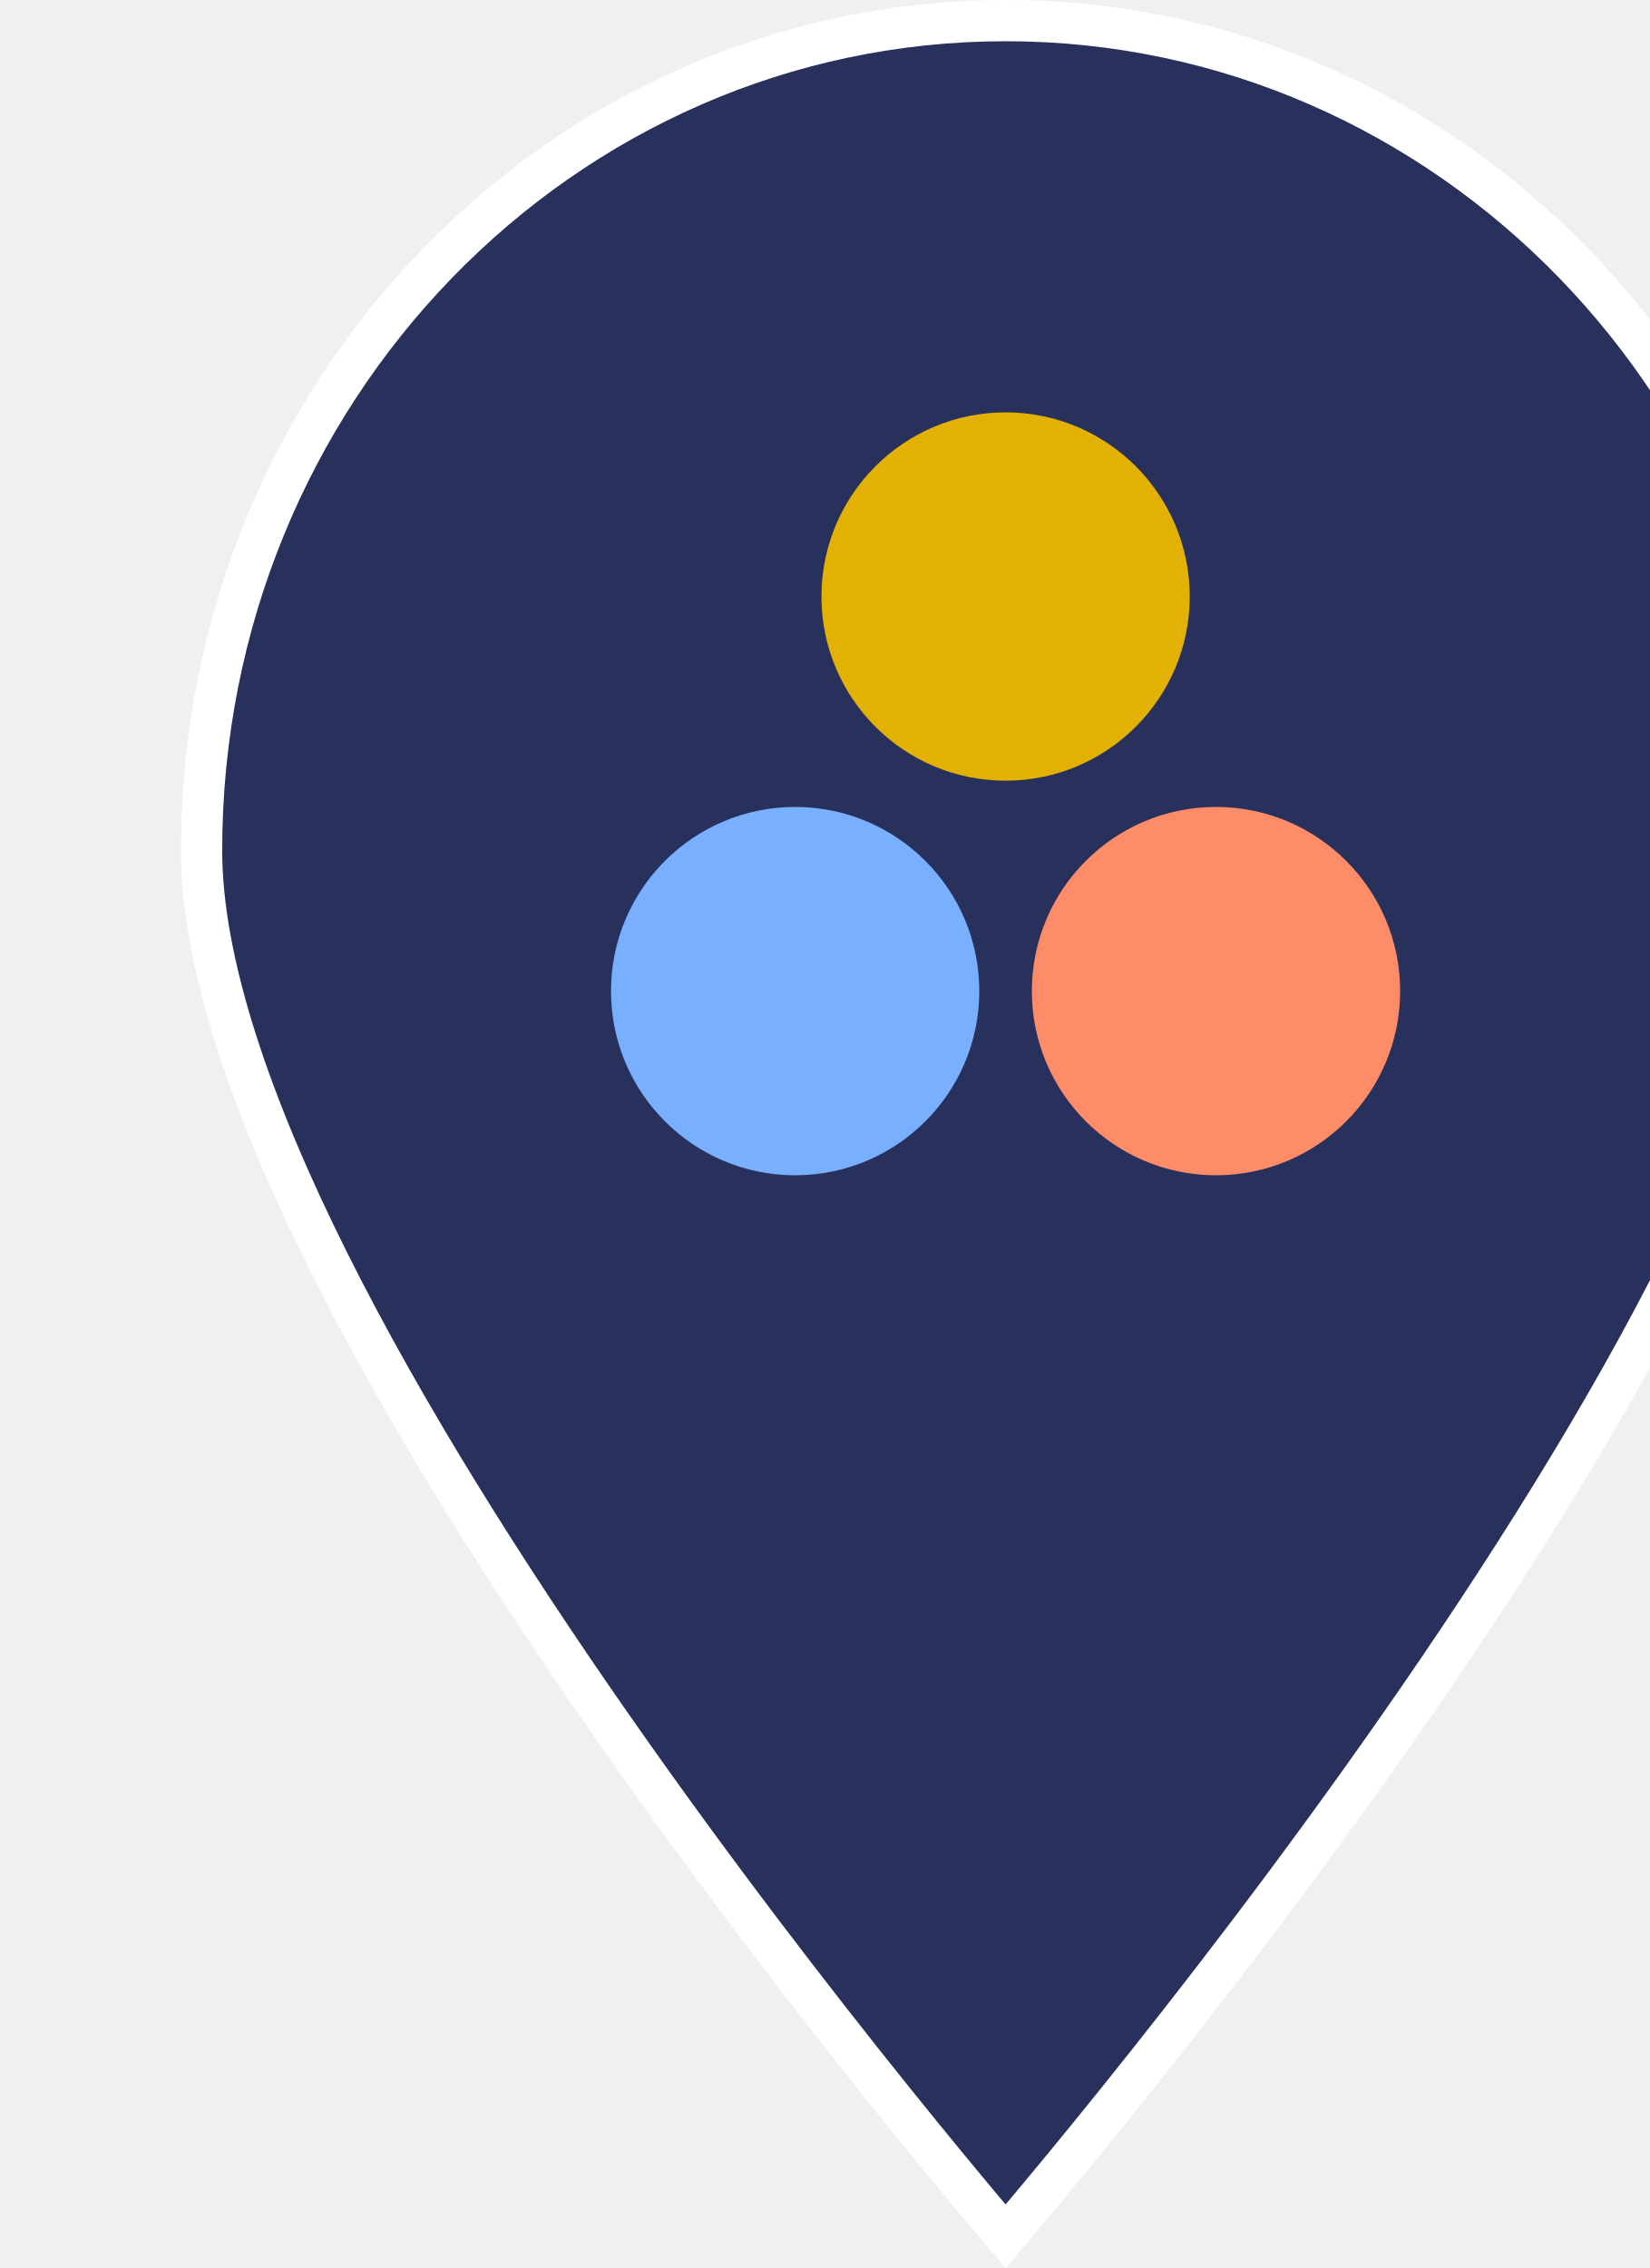
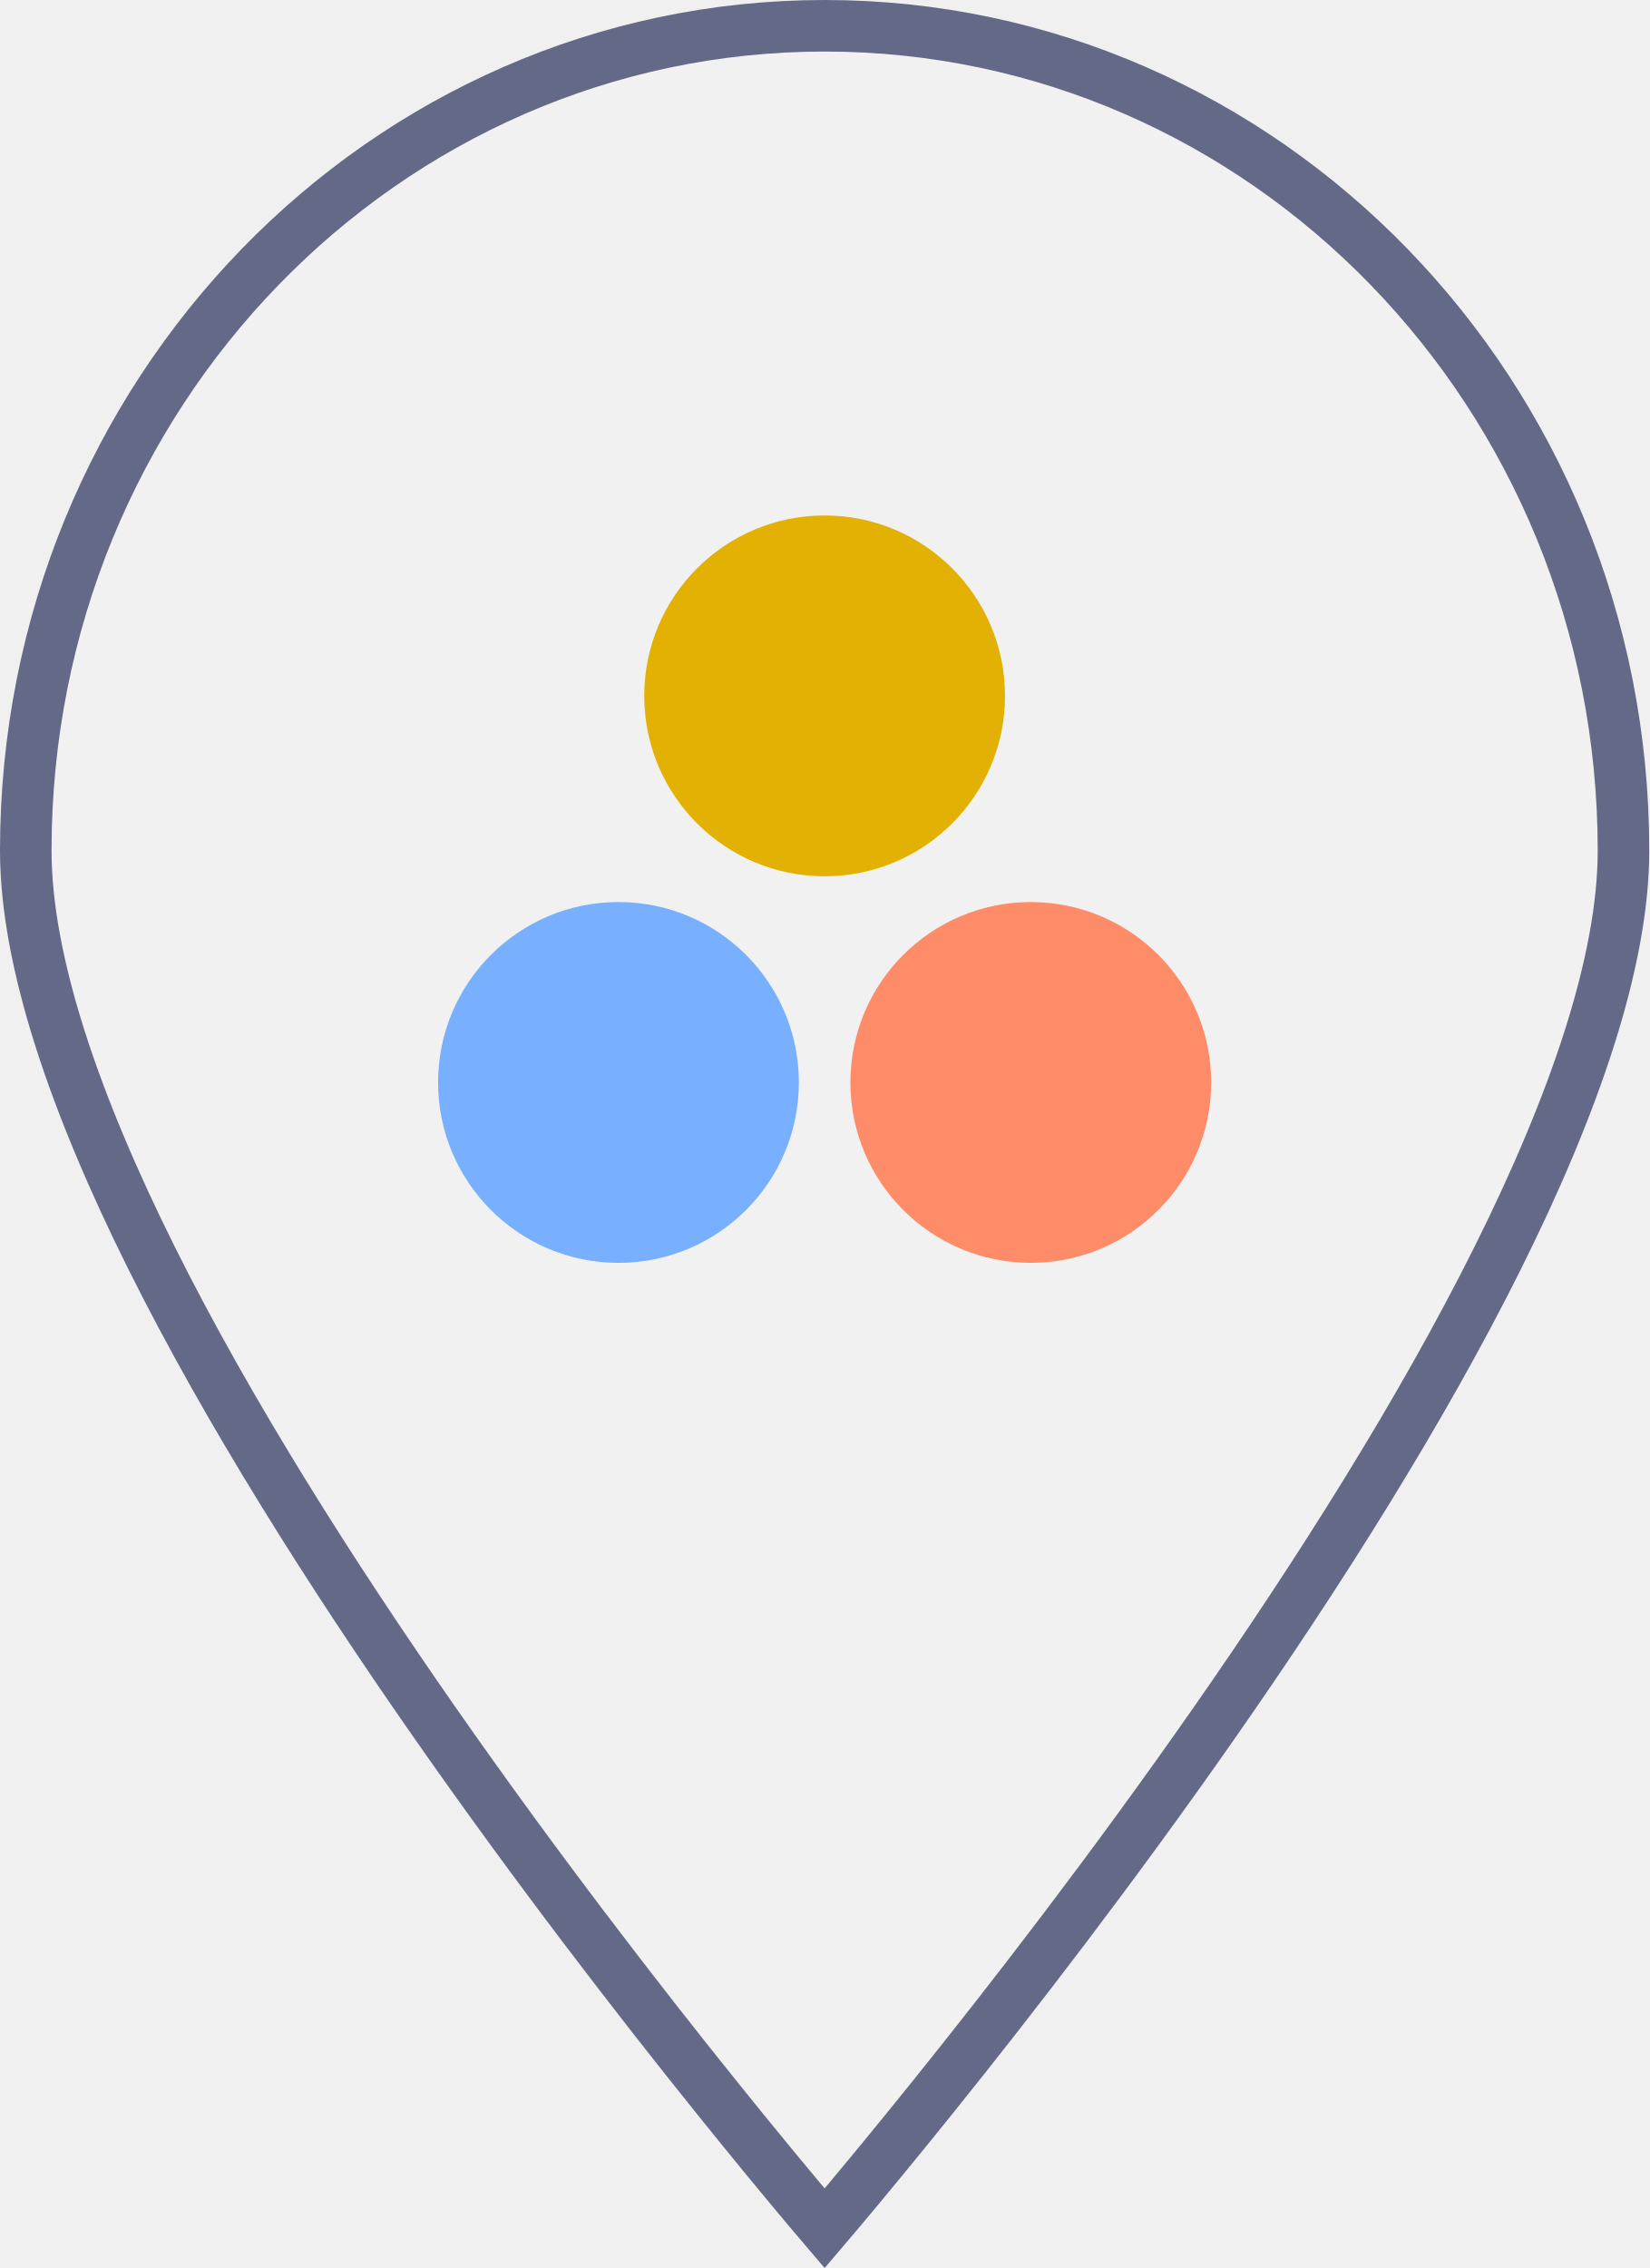
- <svg xmlns="http://www.w3.org/2000/svg" width="32" height="44" viewBox="0 0 32 55" fill="none">
-   <path d="M39.889 20.625C39.889 23.351 38.684 26.837 36.816 30.578C34.956 34.305 32.471 38.223 29.978 41.798C27.487 45.371 24.994 48.591 23.124 50.917C22.189 52.081 21.41 53.02 20.865 53.669C20.677 53.892 20.517 54.081 20.389 54.232C20.26 54.081 20.1 53.892 19.912 53.669C19.367 53.02 18.588 52.081 17.653 50.917C15.783 48.591 13.29 45.371 10.799 41.798C8.306 38.223 5.821 34.305 3.961 30.578C2.093 26.837 0.889 23.351 0.889 20.625C0.889 9.496 9.633 0.5 20.389 0.5C31.144 0.5 39.889 9.496 39.889 20.625Z" fill="#28305C" stroke="white" />
-   <circle cx="20.389" cy="14.466" r="4.466" fill="#E2B104" />
-   <circle cx="15.285" cy="24.035" r="4.466" fill="#79AFFF" />
-   <circle cx="25.492" cy="24.035" r="4.466" fill="#FF8C68" />
+ <svg xmlns="http://www.w3.org/2000/svg" width="32" height="44" viewBox="0 0 32 44" fill="none">
+   <path d="M32 16.5C32 25.613 16 44 16 44C16 44 0 25.613 0 16.5C0 7.387 7.163 0 16 0C24.837 0 32 7.387 32 16.5Z" fill="#F1F1F1" />
+   <path d="M31.5 16.5C31.5 18.657 30.545 21.427 29.053 24.418C27.568 27.393 25.583 30.523 23.59 33.381C21.598 36.237 19.606 38.811 18.11 40.671C17.363 41.601 16.74 42.352 16.305 42.87C16.19 43.007 16.088 43.128 16 43.231C15.912 43.128 15.81 43.007 15.695 42.87C15.26 42.352 14.637 41.601 13.89 40.671C12.394 38.811 10.402 36.237 8.41 33.381C6.417 30.523 4.432 27.393 2.947 24.418C1.455 21.427 0.5 18.657 0.5 16.5C0.5 7.649 7.454 0.5 16 0.5C24.546 0.5 31.5 7.649 31.5 16.5Z" stroke="#28305C" stroke-opacity="0.7" />
+   <circle cx="16" cy="13.5" r="3.5" fill="#E2B104" />
+   <circle cx="12" cy="21" r="3.5" fill="#79AFFF" />
+   <circle cx="20" cy="21" r="3.5" fill="#FF8C68" />
</svg>
